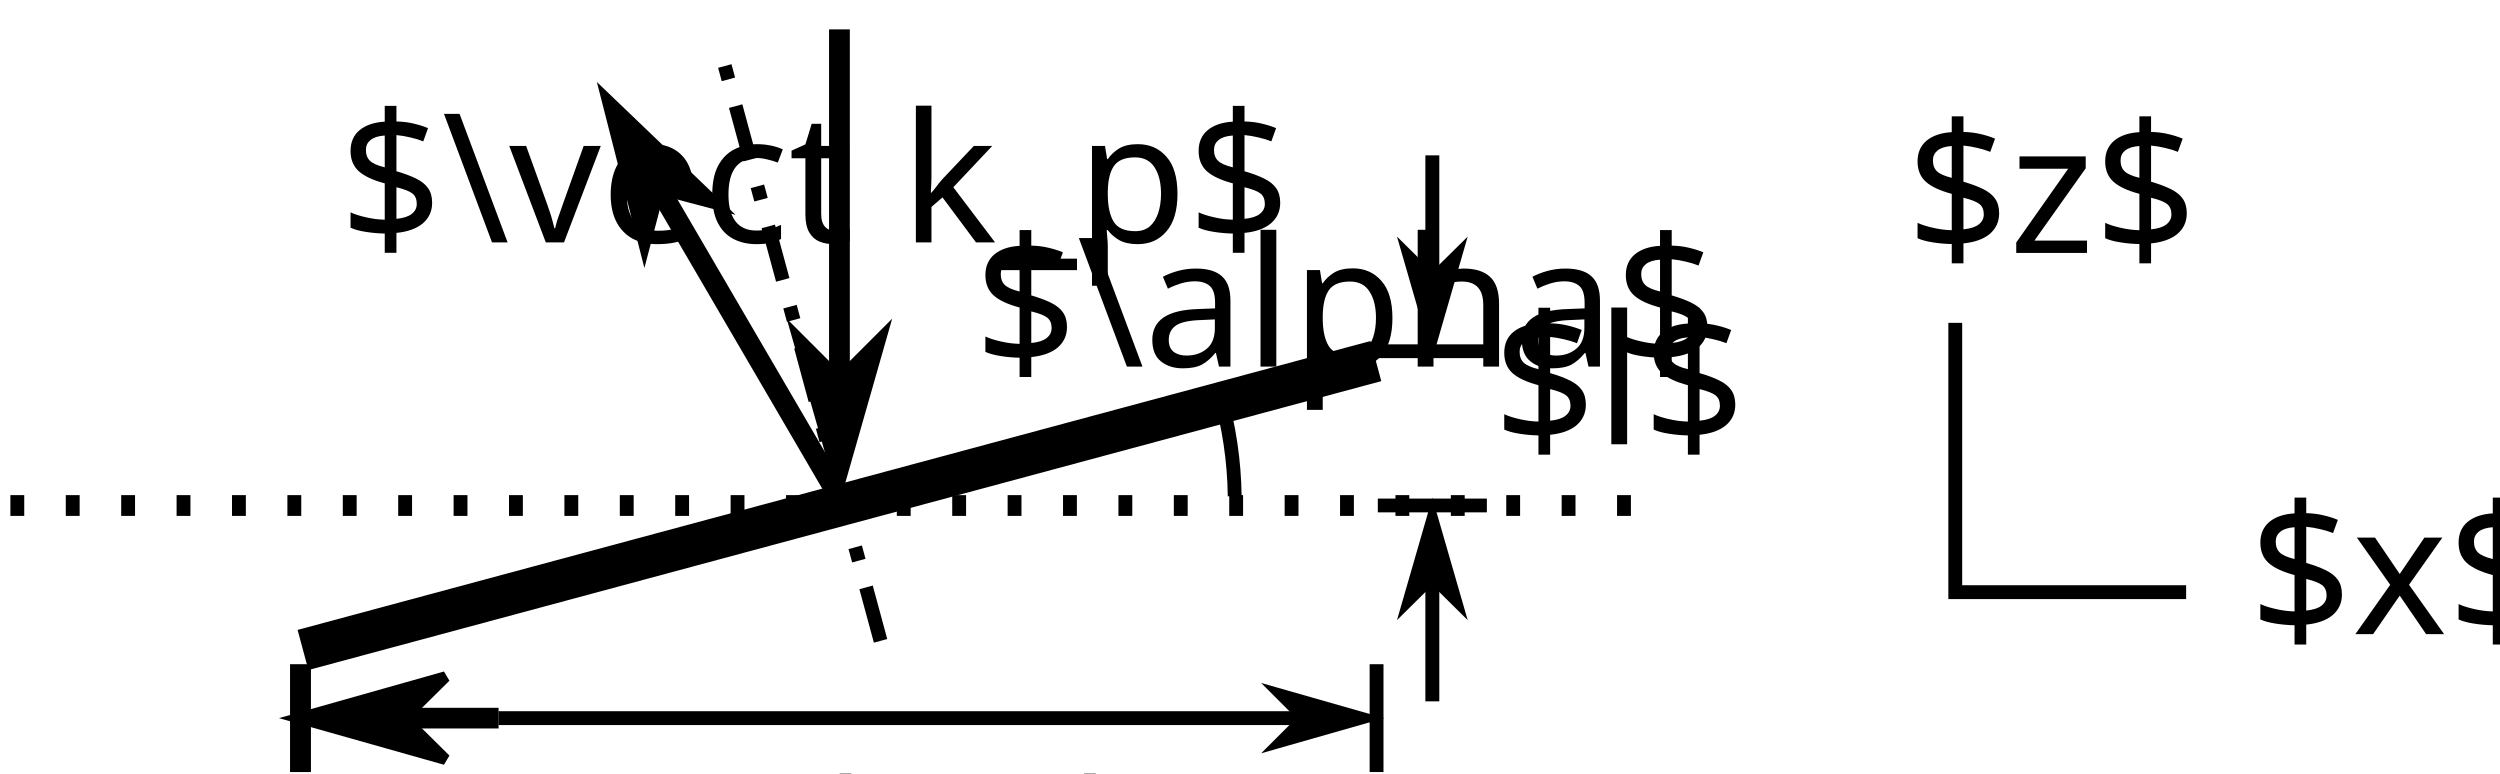
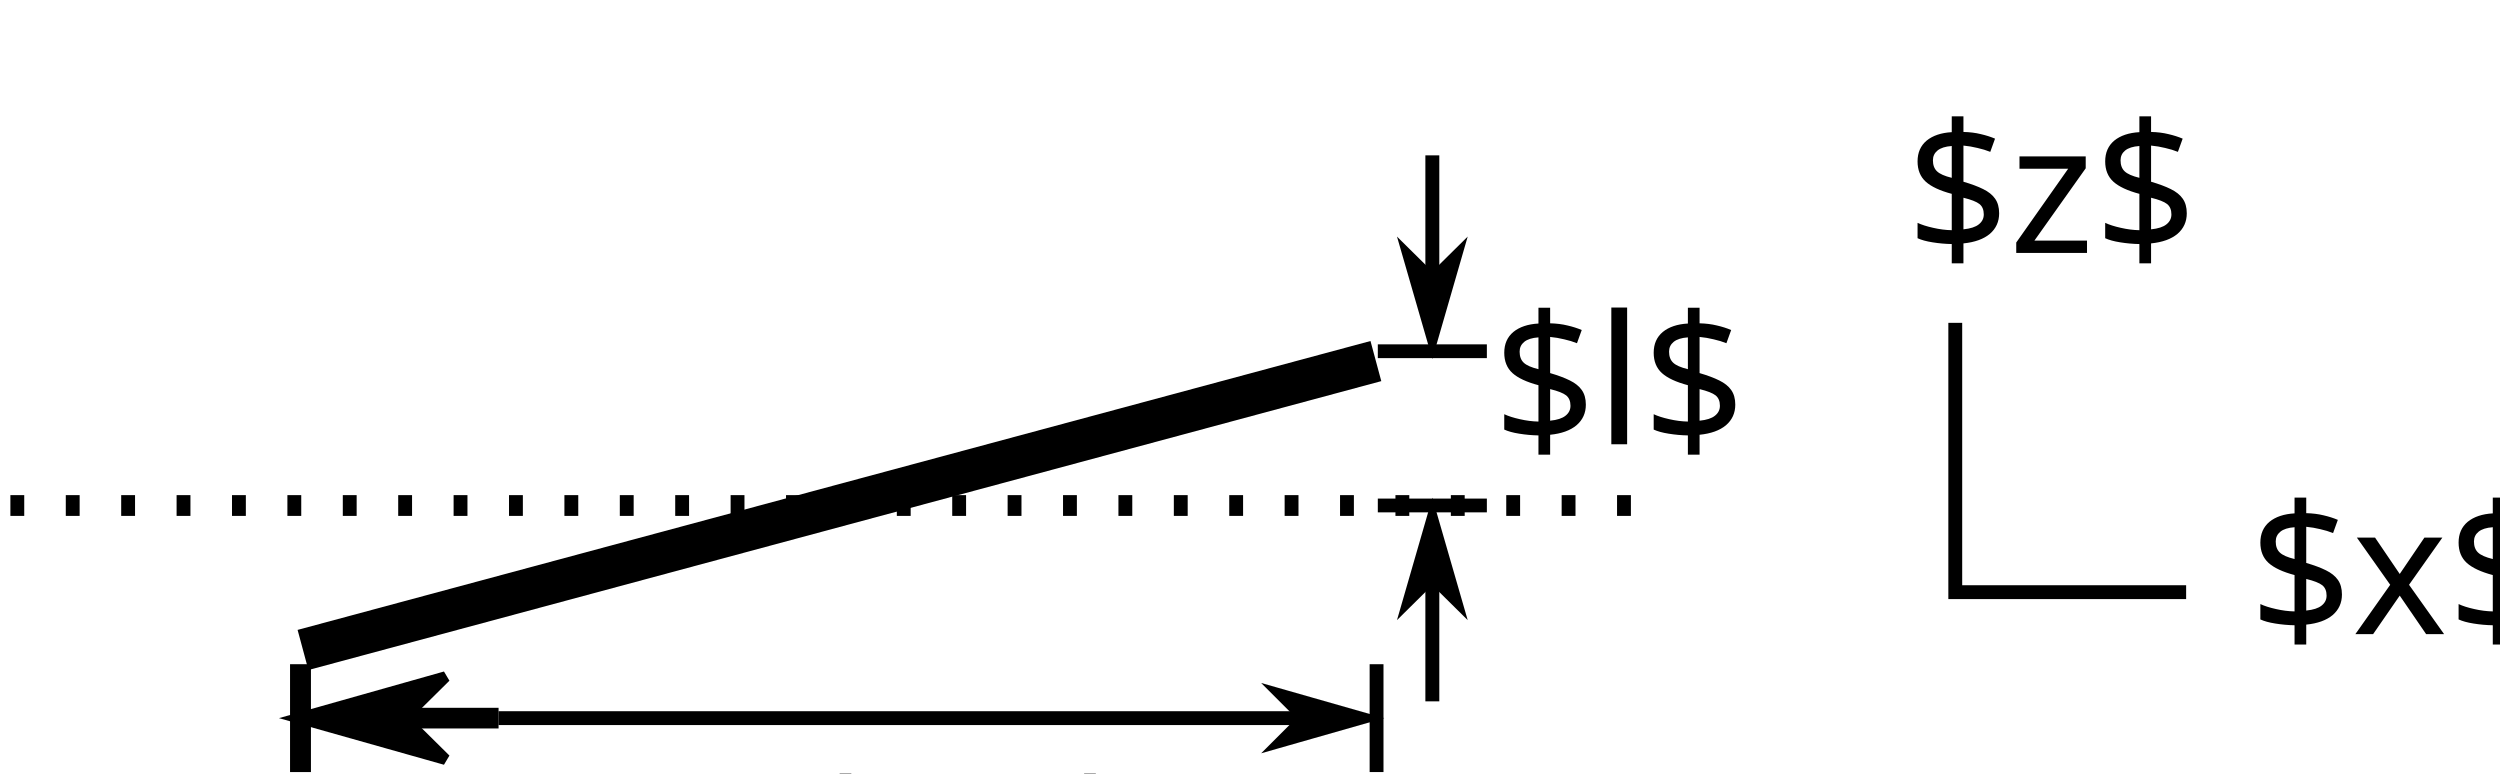
<svg xmlns="http://www.w3.org/2000/svg" width="180.498" height="55.843" id="svg2" version="1.1">
  <defs id="defs4">
    <marker orient="auto" refY="0" refX="0" id="Arrow1Mend" style="overflow:visible">
      <path id="path3771" d="M 0,0 5,-5 -12.5,0 5,5 0,0 z" style="fill-rule:evenodd;stroke:#000000;stroke-width:1pt;marker-start:none" transform="matrix(-0.4,0,0,-0.4,-4,0)" />
    </marker>
    <marker orient="auto" refY="0" refX="0" id="Arrow1Mend-9" style="overflow:visible">
      <path id="path3771-5" d="M 0,0 5,-5 -12.5,0 5,5 0,0 z" style="fill-rule:evenodd;stroke:#000000;stroke-width:1pt;marker-start:none" transform="matrix(-0.4,0,0,-0.4,-4,0)" />
    </marker>
    <marker orient="auto" refY="0" refX="0" id="Arrow1Mend-8" style="overflow:visible">
      <path id="path3771-2" d="M 0,0 5,-5 -12.5,0 5,5 0,0 z" style="fill-rule:evenodd;stroke:#000000;stroke-width:1pt;marker-start:none" transform="matrix(-0.4,0,0,-0.4,-4,0)" />
    </marker>
    <marker orient="auto" refY="0" refX="0" id="Arrow1Mend-3" style="overflow:visible">
      <path id="path3771-6" d="M 0,0 5,-5 -12.5,0 5,5 0,0 z" style="fill-rule:evenodd;stroke:#000000;stroke-width:1pt;marker-start:none" transform="matrix(-0.4,0,0,-0.4,-4,0)" />
    </marker>
    <marker orient="auto" refY="0" refX="0" id="Arrow1Mend-7" style="overflow:visible">
      <path id="path3771-53" d="M 0,0 5,-5 -12.5,0 5,5 0,0 z" style="fill-rule:evenodd;stroke:#000000;stroke-width:1pt;marker-start:none" transform="matrix(-0.4,0,0,-0.4,-4,0)" />
    </marker>
    <marker orient="auto" refY="0" refX="0" id="Arrow1Mend-36" style="overflow:visible">
      <path id="path3771-0" d="M 0,0 5,-5 -12.5,0 5,5 0,0 z" style="fill-rule:evenodd;stroke:#000000;stroke-width:1pt;marker-start:none" transform="matrix(-0.4,0,0,-0.4,-4,0)" />
    </marker>
    <marker orient="auto" refY="0" refX="0" id="marker4359" style="overflow:visible">
      <path id="path4361" d="M 0,0 5,-5 -12.5,0 5,5 0,0 z" style="fill-rule:evenodd;stroke:#000000;stroke-width:1pt;marker-start:none" transform="matrix(-0.4,0,0,-0.4,-4,0)" />
    </marker>
  </defs>
  <g id="layer1" transform="translate(-246.968,-413.7862)">
    <path style="fill:none;stroke:#000000;stroke-width:3;stroke-linecap:butt;stroke-linejoin:miter;stroke-opacity:1" d="m 268.844,460.713 77.462,-20.858" id="path2985" />
    <path style="fill:none;stroke:#000000;stroke-width:1.5;stroke-linecap:butt;stroke-linejoin:miter;stroke-miterlimit:4;stroke-opacity:1;stroke-dasharray:1, 3;stroke-dashoffset:0" d="m 247.718,450.284 119.714,0" id="path2987" />
    <g id="g4211" transform="matrix(0.3542927,0,0,0.3503528,164.2865,308.2744)" style="stroke-width:2.838">
      <path id="path3757" d="m 525.259,333.174 0,36.365" style="fill:none;stroke:#000000;stroke-width:2.838;stroke-linecap:butt;stroke-linejoin:miter;stroke-opacity:1;marker-end:url(#Arrow1Mend)" />
      <path id="path4203" d="m 514.147,373.54 22.223,0" style="fill:none;stroke:#000000;stroke-width:2.838;stroke-linecap:butt;stroke-linejoin:miter;stroke-opacity:1" />
    </g>
    <g transform="matrix(0.3542927,0,0,-0.3503528,164.2865,581.1514)" id="g4211-3" style="stroke-width:2.838">
      <path id="path3757-8" d="m 525.259,333.174 0,36.365" style="fill:none;stroke:#000000;stroke-width:2.838;stroke-linecap:butt;stroke-linejoin:miter;stroke-opacity:1;marker-end:url(#Arrow1Mend)" />
      <path id="path4203-2" d="m 514.147,373.54 22.223,0" style="fill:none;stroke:#000000;stroke-width:2.838;stroke-linecap:butt;stroke-linejoin:miter;stroke-opacity:1" />
    </g>
-     <path style="fill:none;stroke:#000000;stroke-width:1.5;stroke-linecap:butt;stroke-linejoin:miter;stroke-opacity:1;marker-end:url(#Arrow1Mend)" d="m 307.575,415.908 0,31.259" id="path3757-9" />
-     <path style="fill:none;stroke:#000000;stroke-width:1.5;stroke-linecap:butt;stroke-linejoin:miter;stroke-opacity:1;marker-end:url(#Arrow1Mend)" d="M 307.356,449.329 291.551,422.258" id="path3757-9-1" />
-     <path style="fill:none;stroke:#000000;stroke-width:1;stroke-linecap:butt;stroke-linejoin:miter;stroke-miterlimit:4;stroke-opacity:1;stroke-dasharray:4, 2, 1, 2;stroke-dashoffset:0" d="M 310.544,460.055 299.072,417.72" id="path2987-9" />
    <text xml:space="preserve" style="font-size:16px;font-style:normal;font-variant:normal;font-weight:normal;font-stretch:normal;line-height:125%;letter-spacing:0px;word-spacing:0px;fill:#000000;fill-opacity:1;stroke:none;font-family:Gentium;-inkscape-font-specification:Gentium" x="354.762" y="445.863" id="text4343">
      <tspan id="tspan4345" x="354.762" y="445.863" style="font-size:13px">$l$</tspan>
    </text>
    <path style="fill:none;stroke:#000000;stroke-width:1;stroke-linecap:butt;stroke-linejoin:miter;stroke-opacity:1;marker-end:url(#Arrow1Mend)" d="m 282.959,465.635 61.979,0" id="path3757-1" />
    <path style="fill:none;stroke:#000000;stroke-width:1px;stroke-linecap:butt;stroke-linejoin:miter;stroke-opacity:1" d="m 346.355,469.528 0,-7.786" id="path4203-7" />
    <g transform="matrix(0,-0.3503528,-0.3542927,0,401.0058,649.6606)" id="g4211-3-9" style="stroke-width:4.258">
      <path id="path3757-8-3" d="m 525.259,333.174 0,36.365" style="fill:none;stroke:#000000;stroke-width:4.258;stroke-linecap:butt;stroke-linejoin:miter;stroke-opacity:1;marker-end:url(#Arrow1Mend)" />
      <path id="path4203-2-2" d="m 514.147,373.54 22.223,0" style="fill:none;stroke:#000000;stroke-width:4.258;stroke-linecap:butt;stroke-linejoin:miter;stroke-opacity:1" />
    </g>
    <text xml:space="preserve" style="font-size:13px;font-style:normal;font-variant:normal;font-weight:normal;font-stretch:normal;line-height:125%;letter-spacing:0px;word-spacing:0px;fill:#000000;fill-opacity:1;stroke:none;font-family:Gentium;-inkscape-font-specification:Gentium" x="304.307" y="479.502" id="text4396">
      <tspan id="tspan4398" x="304.307" y="479.502">$w$</tspan>
    </text>
-     <path style="fill:none;stroke:#000000;stroke-opacity:1" id="path4421" d="m 88.036,26.97 c 0.703,2.434 1.076,4.951 1.108,7.485" transform="translate(246.968,415.158)" />
-     <text xml:space="preserve" style="font-size:13px;font-style:normal;font-variant:normal;font-weight:normal;font-stretch:normal;line-height:125%;letter-spacing:0px;word-spacing:0px;fill:#000000;fill-opacity:1;stroke:none;font-family:Gentium;-inkscape-font-specification:Gentium" x="317.3" y="440.252" id="text4423">
-       <tspan id="tspan4425" x="317.3" y="440.252">$\alpha$</tspan>
-     </text>
-     <text xml:space="preserve" style="font-size:13px;font-style:normal;font-variant:normal;font-weight:normal;font-stretch:normal;line-height:125%;letter-spacing:0px;word-spacing:0px;fill:#000000;fill-opacity:1;stroke:none;font-family:Gentium;-inkscape-font-specification:Gentium" x="271.464" y="431.287" id="text4427">
-       <tspan id="tspan4429" x="271.464" y="431.287">$\vect k_p$</tspan>
-     </text>
    <path style="fill:none;stroke:#000000;stroke-width:1px;stroke-linecap:butt;stroke-linejoin:miter;stroke-opacity:1" d="m 388.137,437.095 0,19.445 16.668,0" id="path3021" />
    <text xml:space="preserve" style="font-size:13px;font-style:normal;font-variant:normal;font-weight:normal;font-stretch:normal;line-height:125%;letter-spacing:0px;word-spacing:0px;fill:#000000;fill-opacity:1;stroke:none;font-family:Gentium;-inkscape-font-specification:Gentium" x="409.35" y="459.571" id="text3023">
      <tspan id="tspan3025" x="409.35" y="459.571">$x$</tspan>
    </text>
    <text xml:space="preserve" style="font-size:13px;font-style:normal;font-variant:normal;font-weight:normal;font-stretch:normal;line-height:125%;letter-spacing:0px;word-spacing:0px;fill:#000000;fill-opacity:1;stroke:none;font-family:Gentium;-inkscape-font-specification:Gentium" x="384.601" y="432.045" id="text3027">
      <tspan id="tspan3029" x="384.601" y="432.045">$z$</tspan>
    </text>
  </g>
</svg>
